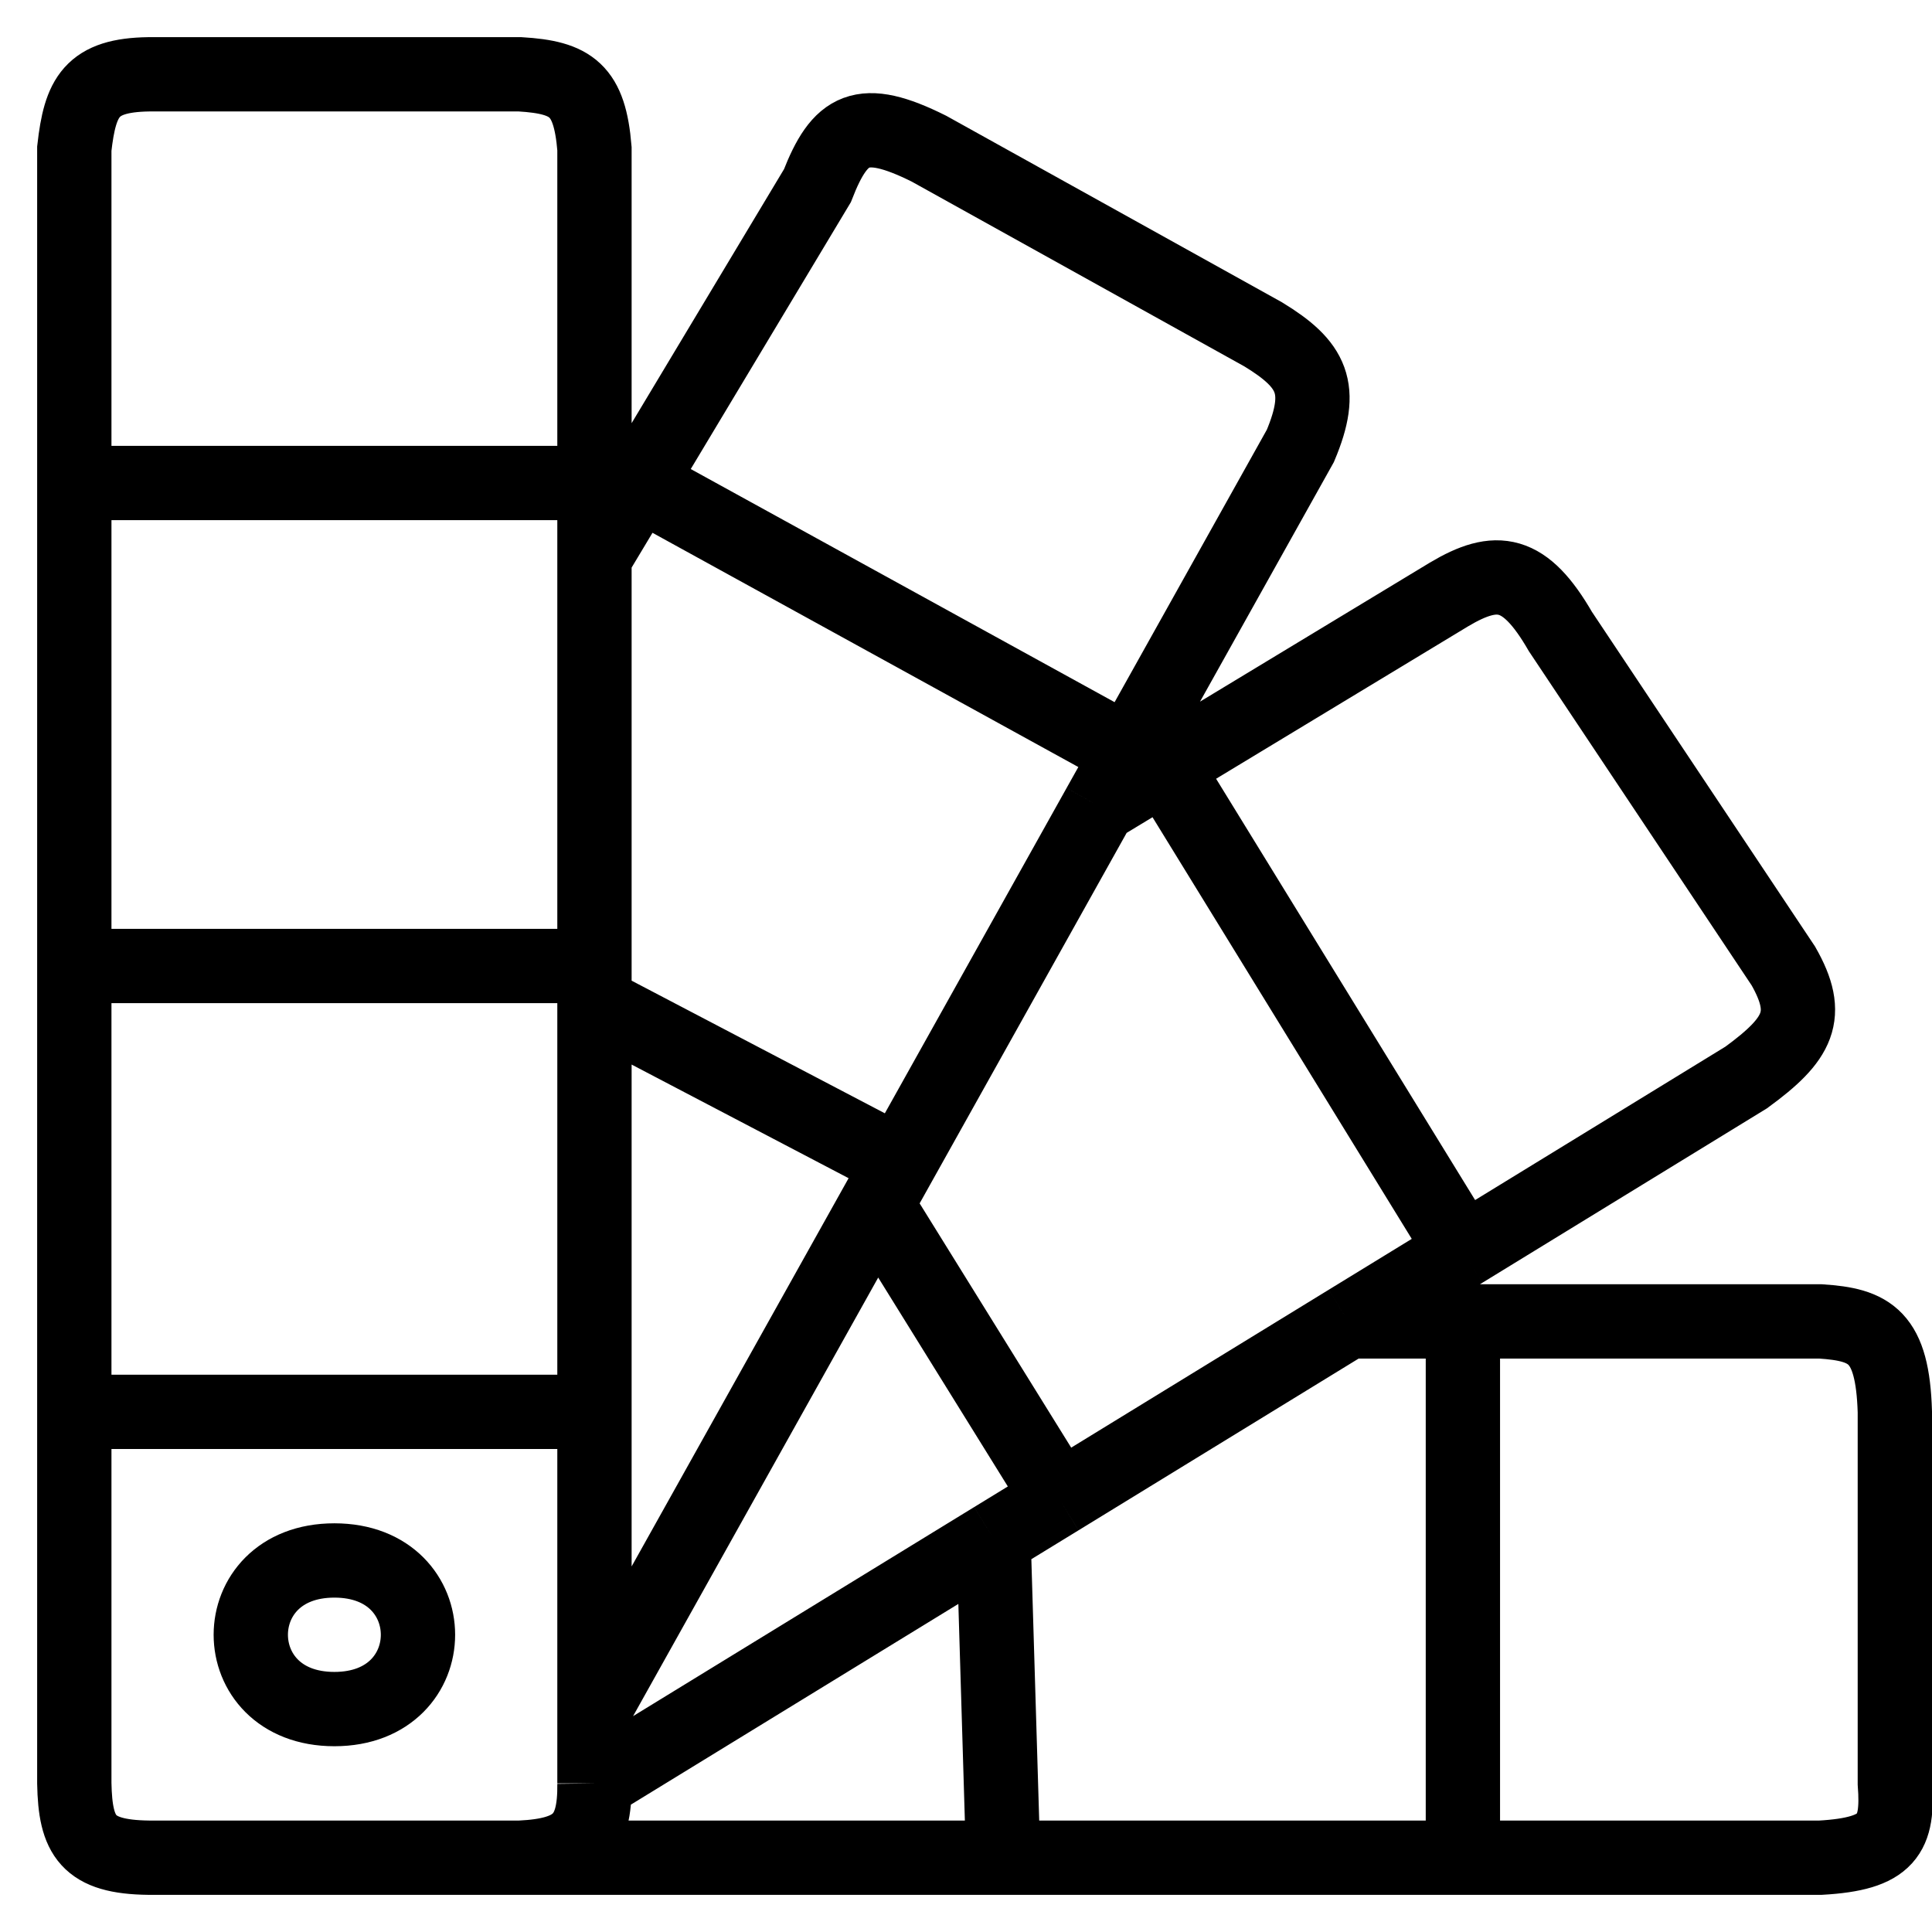
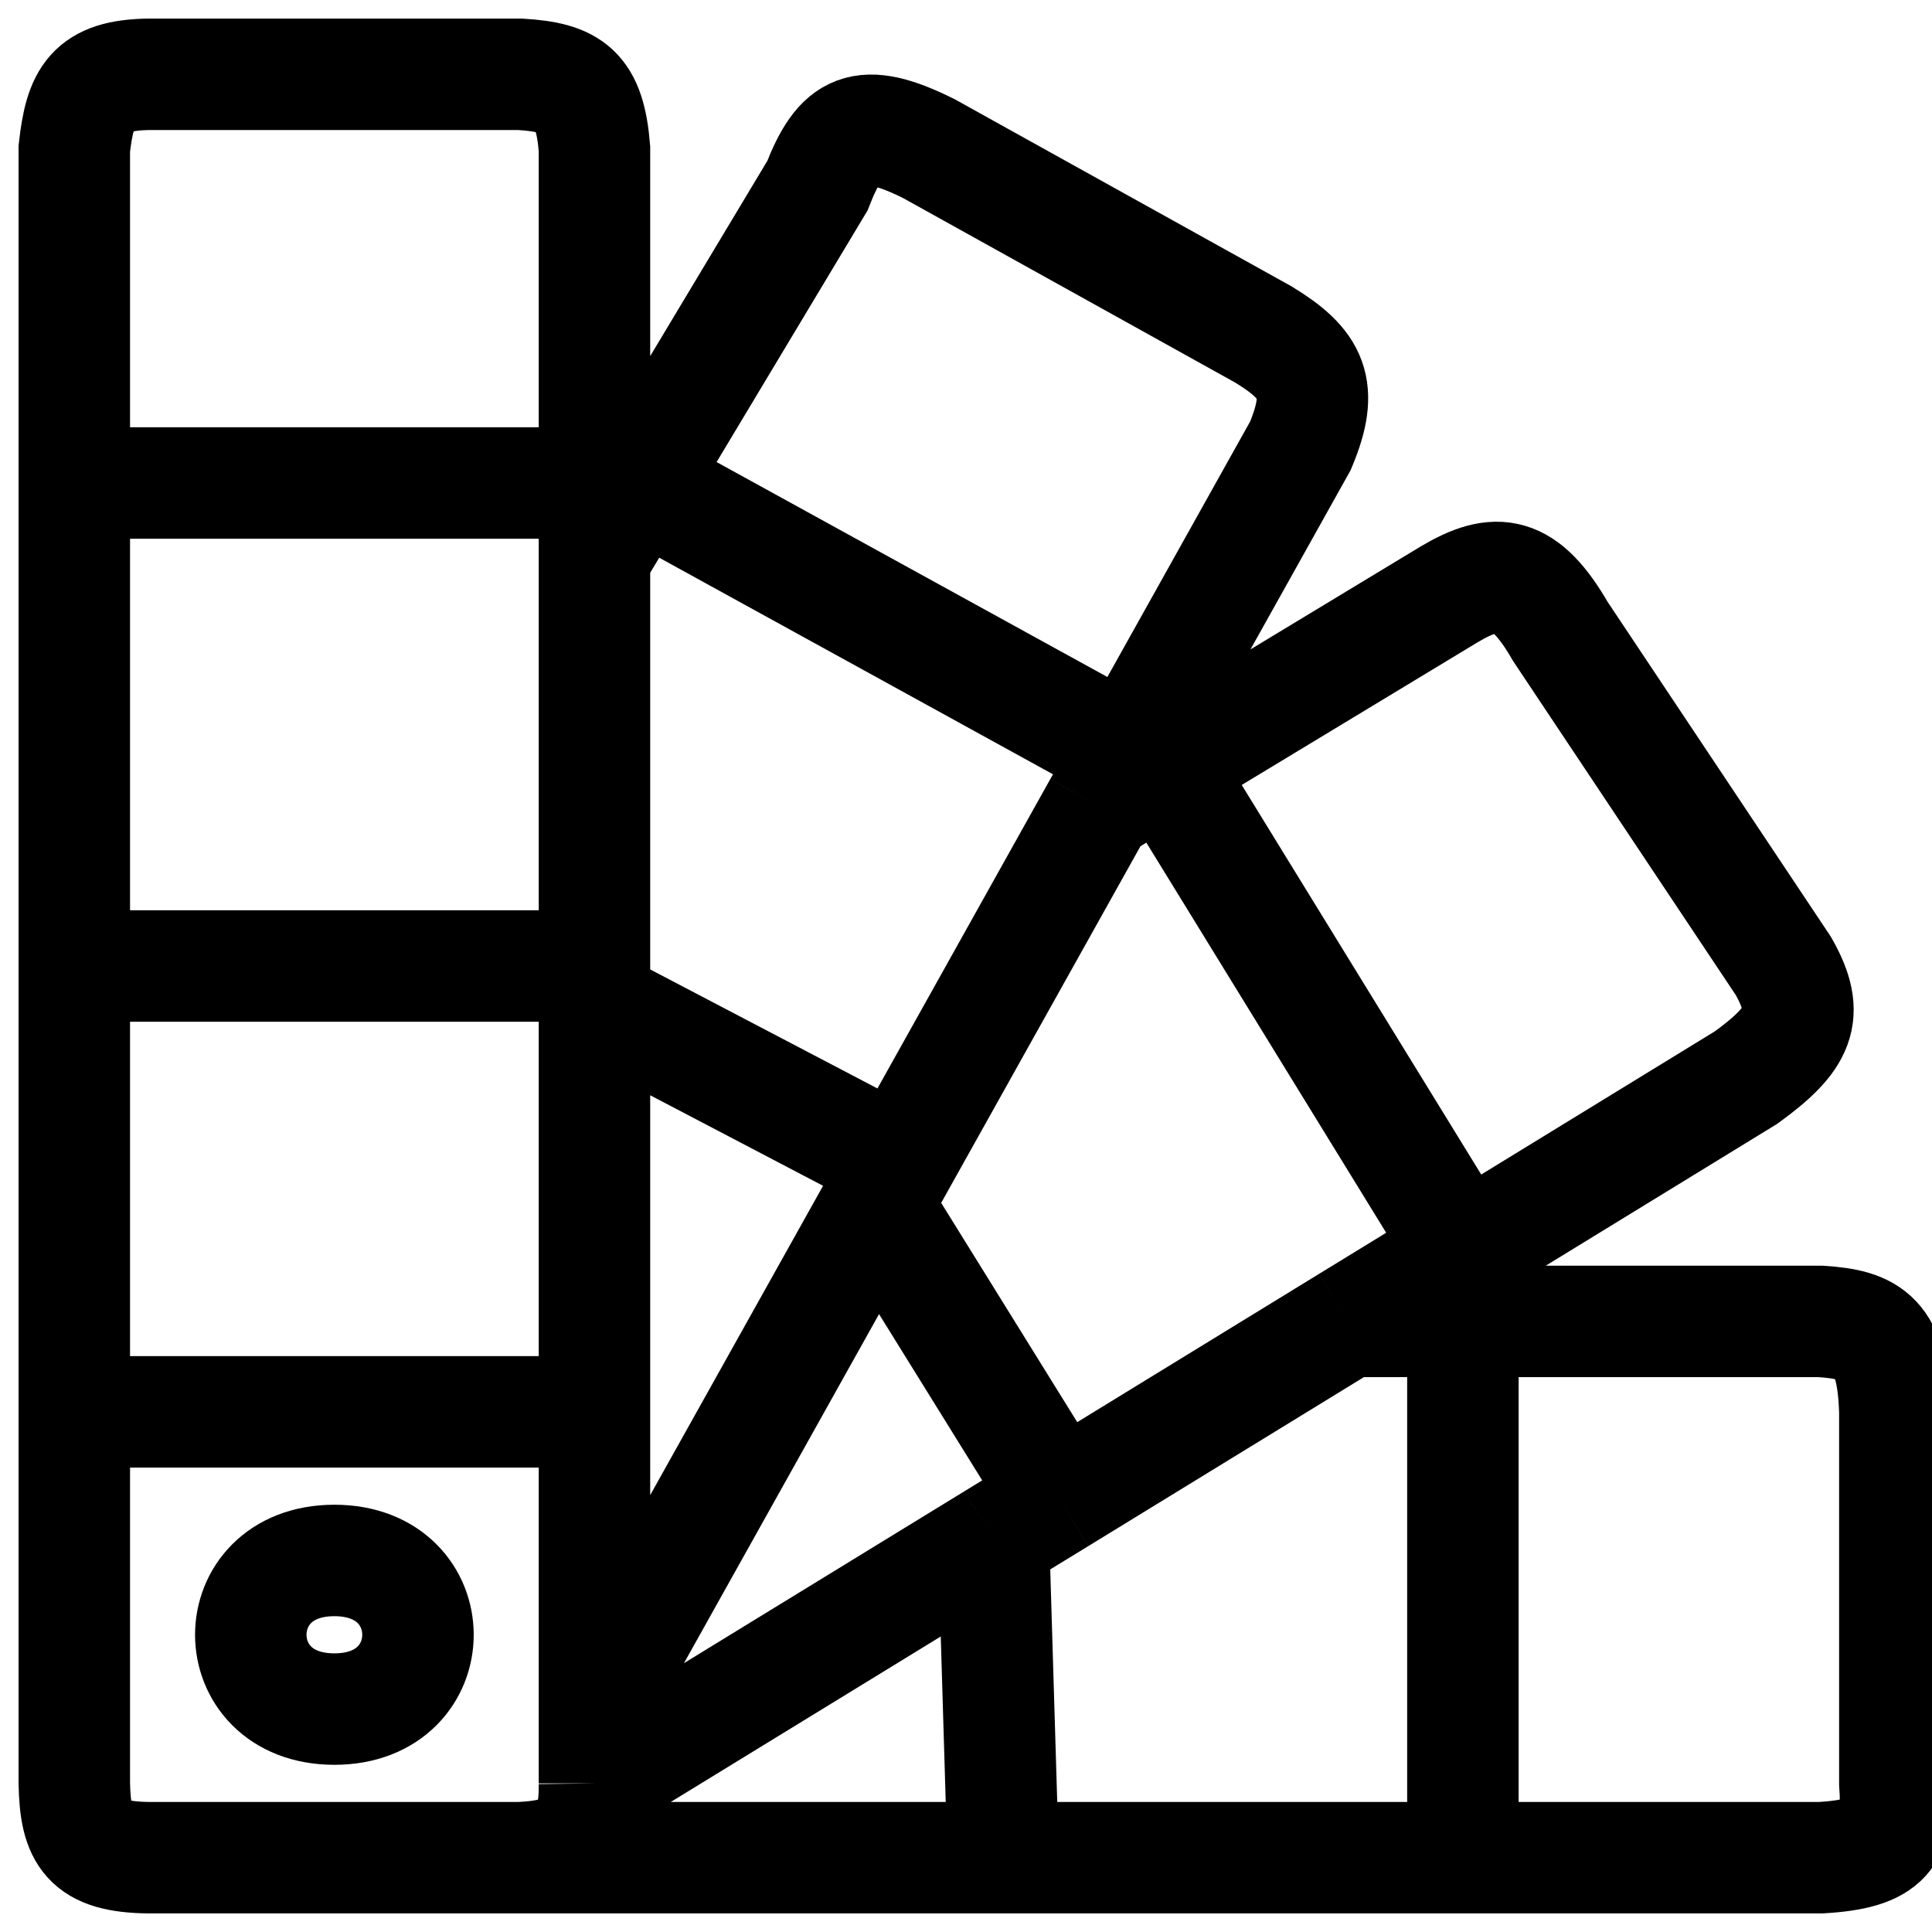
- <svg xmlns="http://www.w3.org/2000/svg" width="26" height="26" viewBox="0 0 26 26" fill="none">
-   <path d="M7 25H2C1.176 24.99 1.014 24.711 1 24V19M7 25C7.776 24.964 8.009 24.718 8 24M7 25H13.5M8 24V23M8 24L13.371 20.708M1 6.5V2C1.079 1.299 1.229 1.012 2 1H7C7.695 1.042 7.935 1.211 8 2V6.5M1 6.5H8M1 6.5V13M8 6.5V7.5M8 13H1M8 13V7.5M8 13V13.5M1 13V19M1 19H8M8 19V23M8 19V13.5M8 23L11.796 16.208M8 7.5L8.6 6.5M8.6 6.5L11 2.5C11.305 1.717 11.594 1.549 12.5 2L17 4.5C17.664 4.905 17.825 5.227 17.5 6L15.194 10.127M8.6 6.5L15.194 10.127M15.194 10.127L14.79 10.849M12.107 15.651L8 13.5M12.107 15.651L14.79 10.849M12.107 15.651L11.796 16.208M14.79 10.849L15.676 10.313M14.253 20.168L11.796 16.208M14.253 20.168L18.143 17.783M14.253 20.168L13.371 20.708M15.676 10.313L19.5 8C20.142 7.618 20.52 7.669 21 8.5L24 13C24.377 13.662 24.21 13.982 23.5 14.5L19.687 16.837M15.676 10.313L19.687 16.837M19.687 16.837L18.143 17.783M18.143 17.783H19.687M13.5 25H24.5C25.411 24.948 25.552 24.69 25.5 24V19C25.469 17.981 25.171 17.827 24.5 17.783H19.687M13.5 25L13.371 20.708M19.687 17.783V25.157M4.5 21C6 21 6 23 4.5 23C3 23 3 21 4.5 21Z" stroke="black" />
+ <svg xmlns="http://www.w3.org/2000/svg" viewBox="0 0 26 26" fill="none">
+   <path d="M7 25H2C1.176 24.99 1.014 24.711 1 24V19M7 25C7.776 24.964 8.009 24.718 8 24M7 25H13.5M8 24V23M8 24L13.371 20.708M1 6.5V2C1.079 1.299 1.229 1.012 2 1H7C7.695 1.042 7.935 1.211 8 2V6.5M1 6.5H8M1 6.5V13M8 6.5V7.5M8 13H1M8 13V7.5M8 13V13.5M1 13V19M1 19H8M8 19V23M8 19V13.5M8 23L11.796 16.208M8 7.5L8.6 6.5M8.6 6.5L11 2.5C11.305 1.717 11.594 1.549 12.5 2L17 4.5C17.664 4.905 17.825 5.227 17.5 6L15.194 10.127M8.6 6.5L15.194 10.127M15.194 10.127L14.79 10.849M12.107 15.651L8 13.5M12.107 15.651L14.79 10.849M12.107 15.651L11.796 16.208M14.79 10.849L15.676 10.313M14.253 20.168L11.796 16.208M14.253 20.168L18.143 17.783M14.253 20.168L13.371 20.708M15.676 10.313L19.5 8C20.142 7.618 20.52 7.669 21 8.5L24 13C24.377 13.662 24.21 13.982 23.5 14.5L19.687 16.837M15.676 10.313L19.687 16.837M19.687 16.837L18.143 17.783M18.143 17.783H19.687M13.5 25H24.5C25.411 24.948 25.552 24.69 25.5 24V19C25.469 17.981 25.171 17.827 24.5 17.783H19.687M13.5 25L13.371 20.708M19.687 17.783V25.157M4.5 21C6 21 6 23 4.5 23C3 23 3 21 4.5 21Z" stroke="black" stroke-width="1.5" />
</svg>
